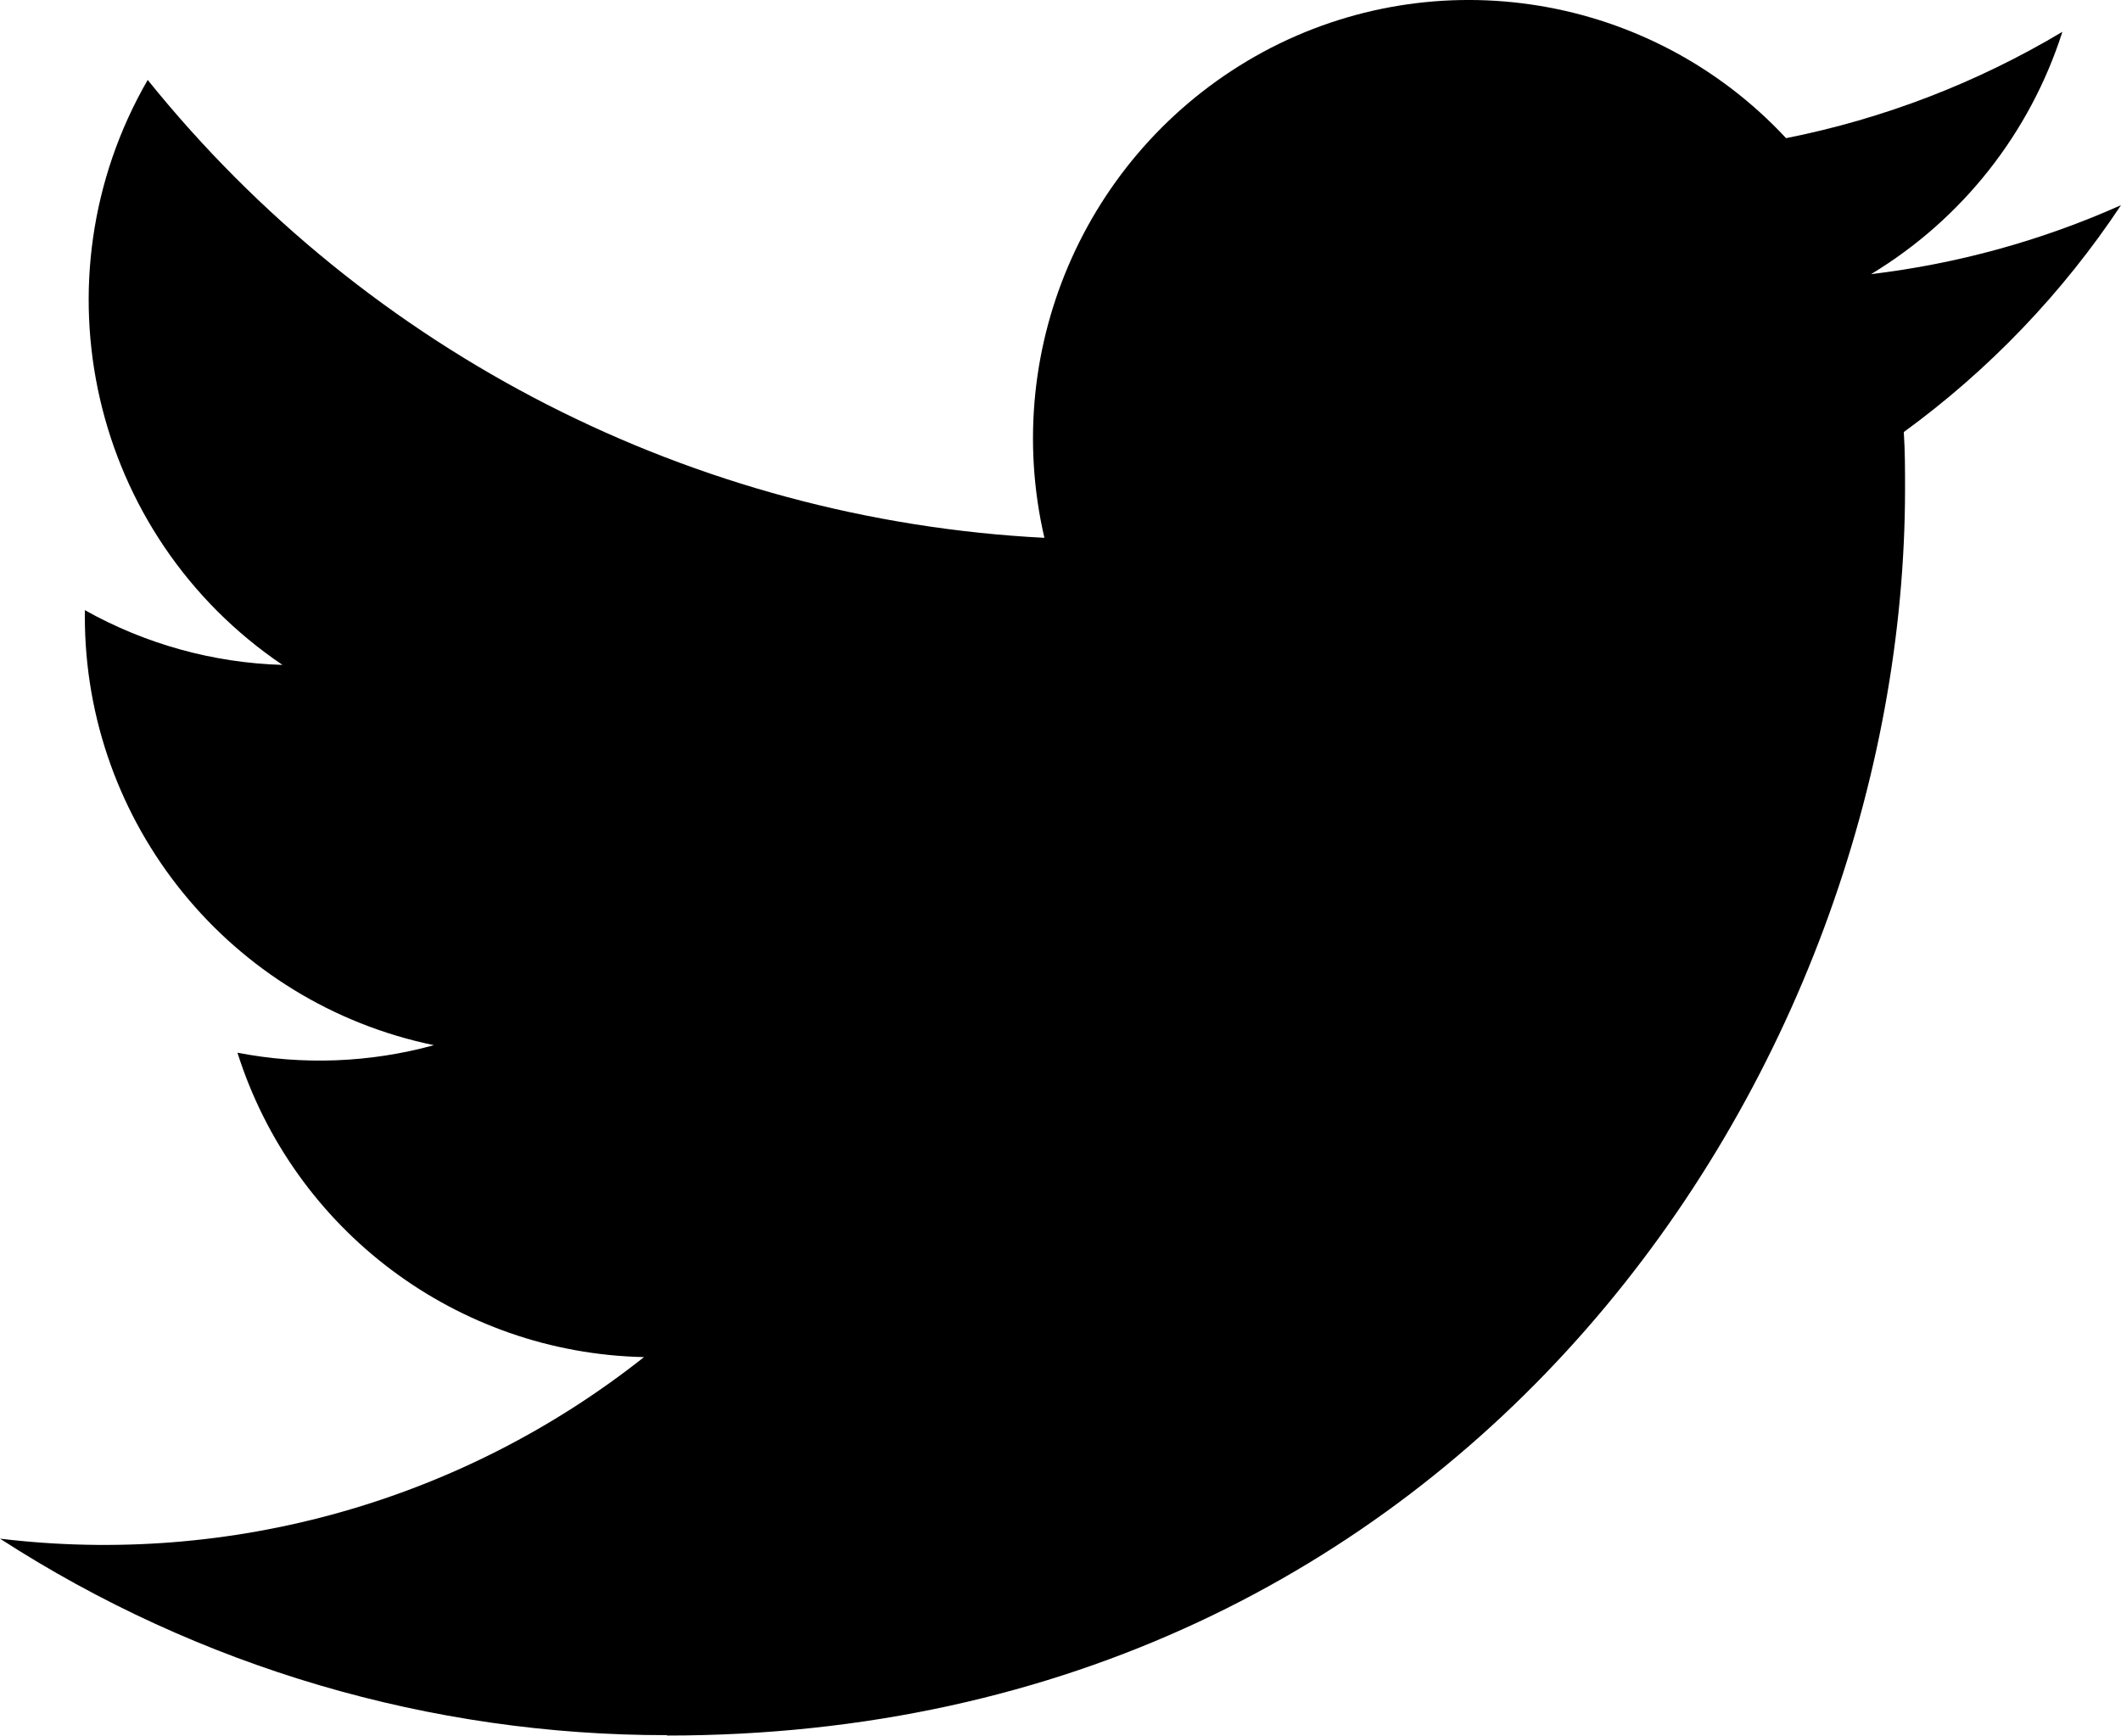
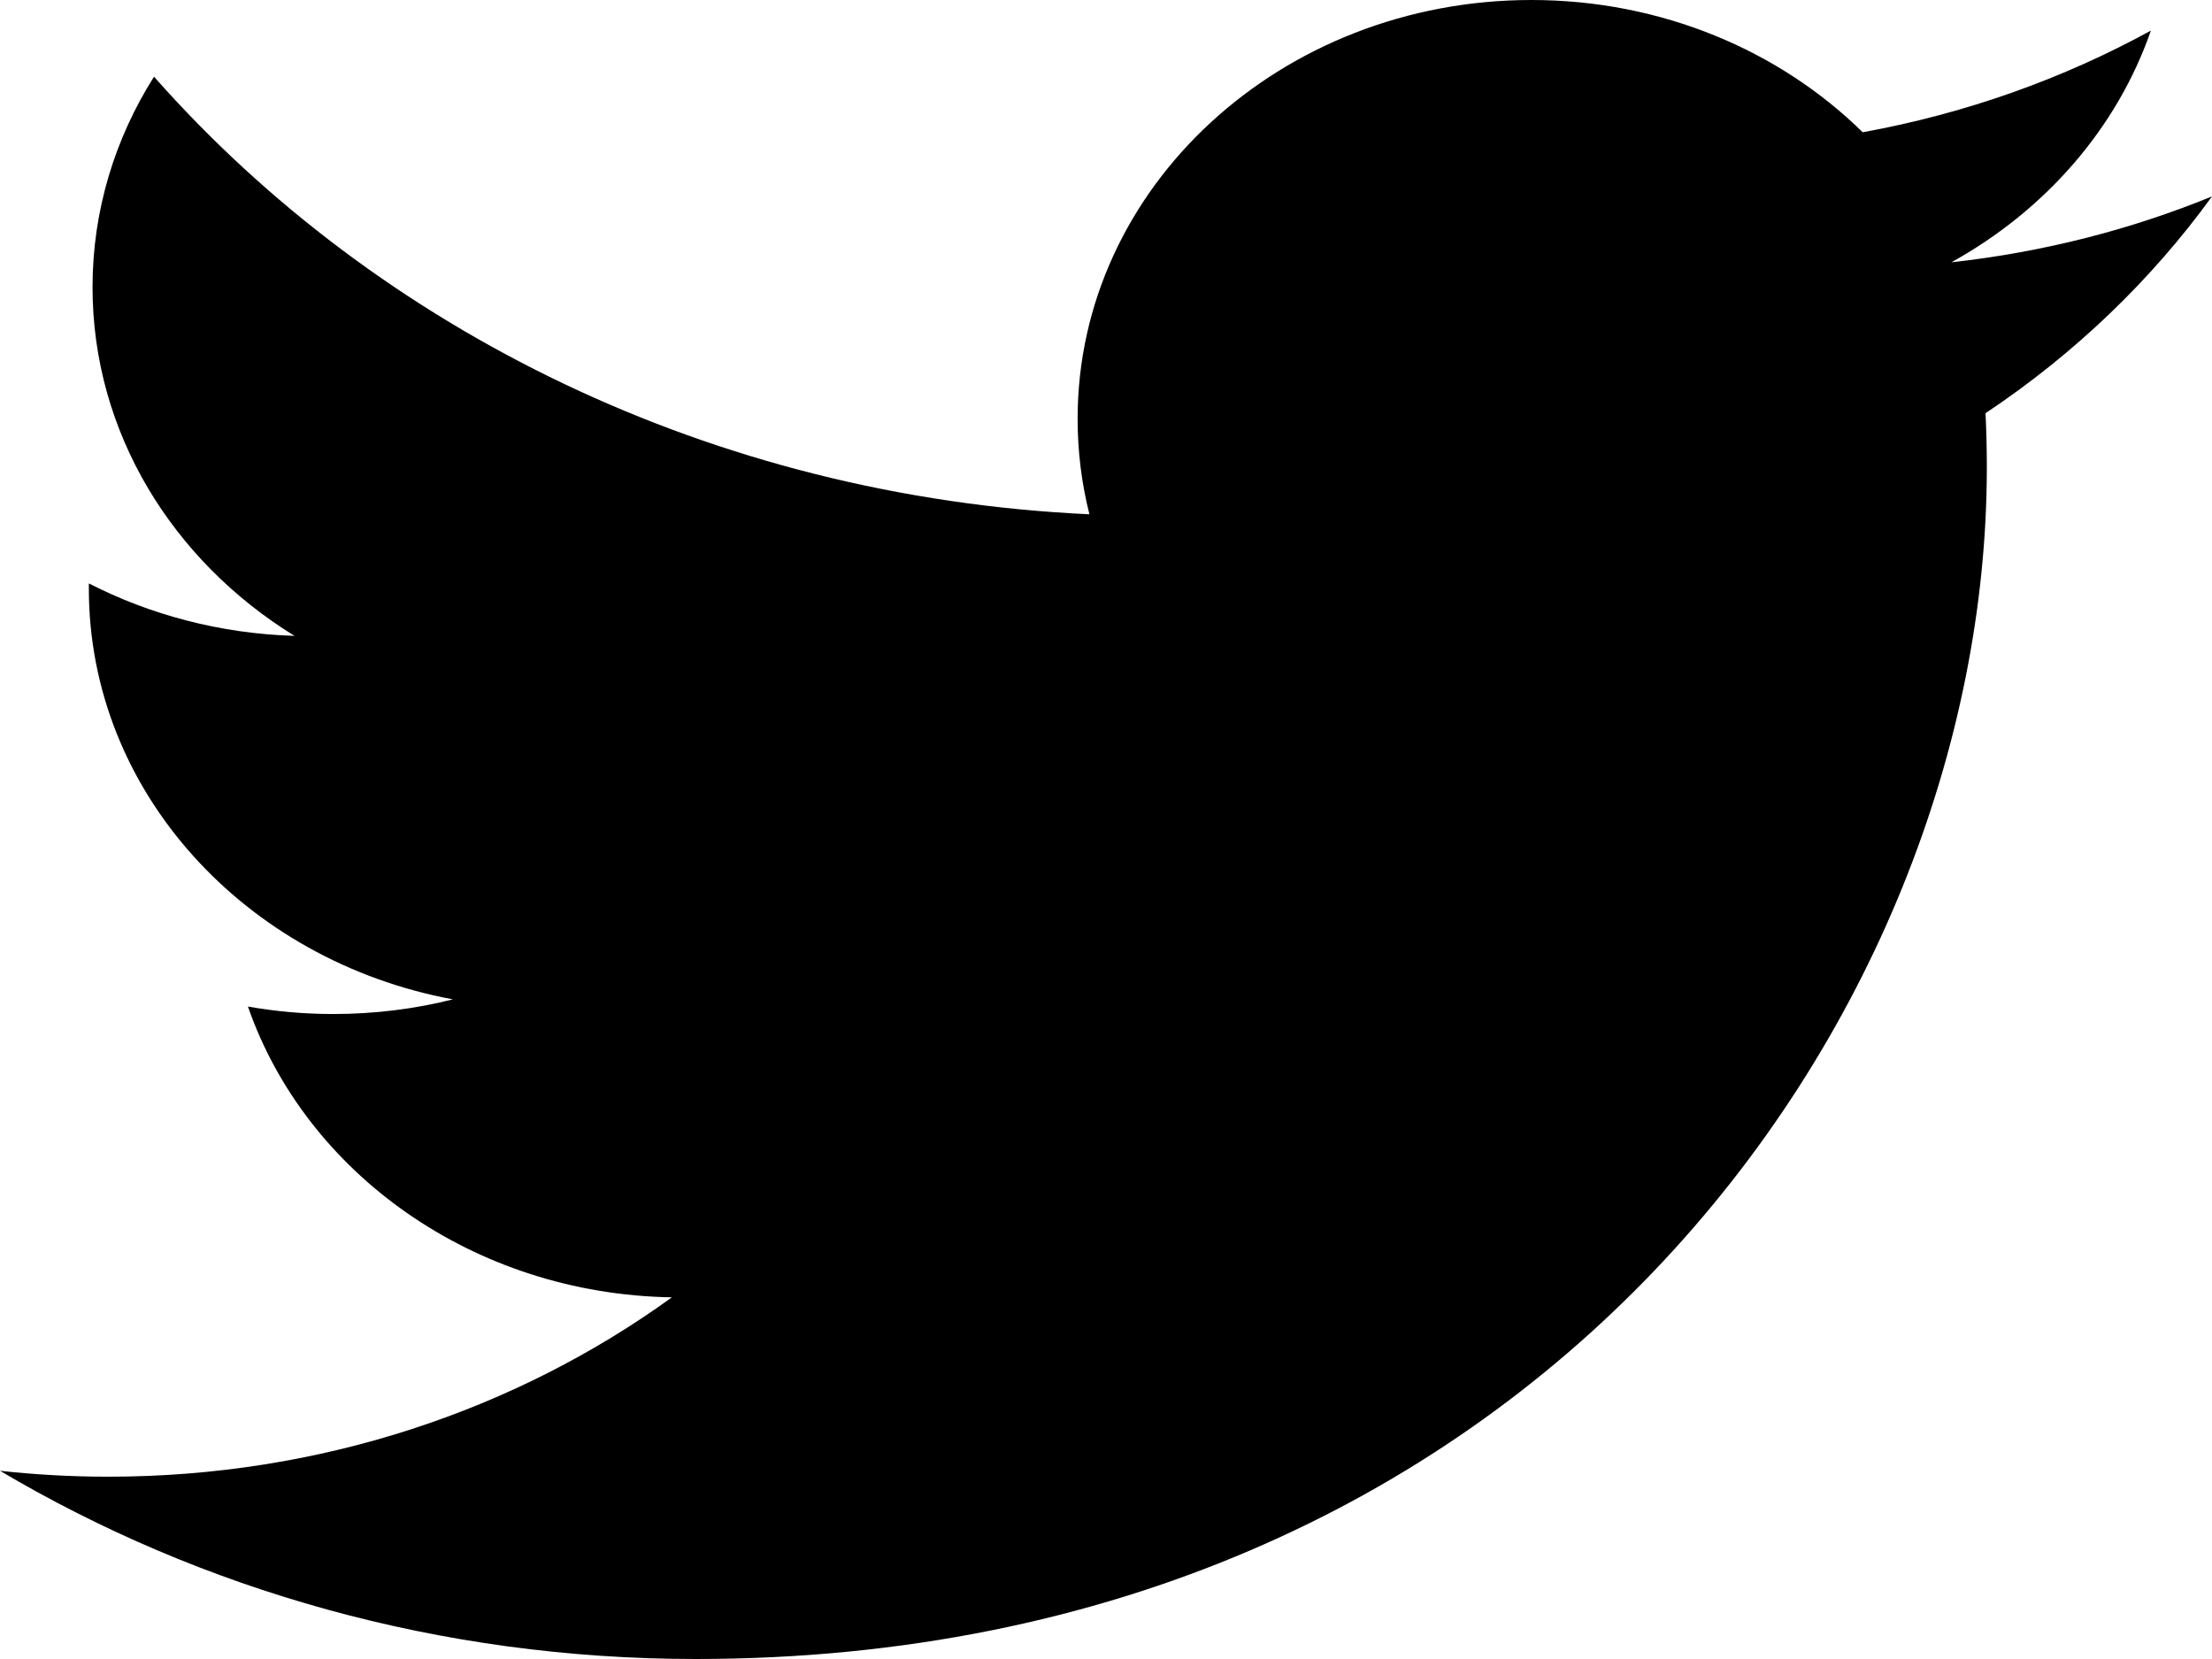
- <svg xmlns="http://www.w3.org/2000/svg" width="22" height="18" viewBox="0 0 22 18">
-   <path fill="currentColor" fill-rule="nonzero" d="M6.919 18C15.22 18 19.76 11.074 19.76 5.068c0-.196 0-.392-.013-.587A9.22 9.22 0 0 0 22 2.128a8.961 8.961 0 0 1-2.592.715A4.555 4.555 0 0 0 21.392.33a9.008 9.008 0 0 1-2.866 1.103 4.495 4.495 0 0 0-5.423-.895 4.56 4.56 0 0 0-2.27 5.04A12.785 12.785 0 0 1 1.532.829 4.567 4.567 0 0 0 2.93 6.896 4.457 4.457 0 0 1 .88 6.328v.057a4.539 4.539 0 0 0 3.621 4.455 4.476 4.476 0 0 1-2.038.078 4.523 4.523 0 0 0 4.217 3.157A9.017 9.017 0 0 1 0 15.958a12.715 12.715 0 0 0 6.919 2.038" />
+ <svg xmlns="http://www.w3.org/2000/svg" width="24" height="18" viewBox="0 0 24 18">
+   <path d="M24 2.131C23.117 2.492 22.168 2.736 21.172 2.846C22.189 2.284 22.969 1.393 23.337 0.332C22.386 0.853 21.332 1.231 20.21 1.435C19.312 0.552 18.032 0 16.616 0C13.897 0 11.692 2.034 11.692 4.544C11.692 4.9 11.736 5.247 11.82 5.58C7.728 5.39 4.099 3.581 1.671 0.832C1.247 1.503 1.004 2.283 1.004 3.116C1.004 4.693 1.873 6.084 3.195 6.899C2.388 6.875 1.628 6.67 0.964 6.33C0.964 6.349 0.964 6.368 0.964 6.387C0.964 8.589 2.661 10.425 4.914 10.843C4.501 10.947 4.066 11.002 3.617 11.002C3.299 11.002 2.991 10.974 2.69 10.921C3.317 12.726 5.135 14.04 7.29 14.076C5.605 15.295 3.482 16.022 1.175 16.022C0.777 16.022 0.385 16 0 15.958C2.179 17.248 4.767 18 7.548 18C16.605 18 21.557 11.076 21.557 5.071C21.557 4.874 21.552 4.678 21.543 4.483C22.505 3.842 23.34 3.042 24 2.131Z" fill="currentColor" />
</svg>
